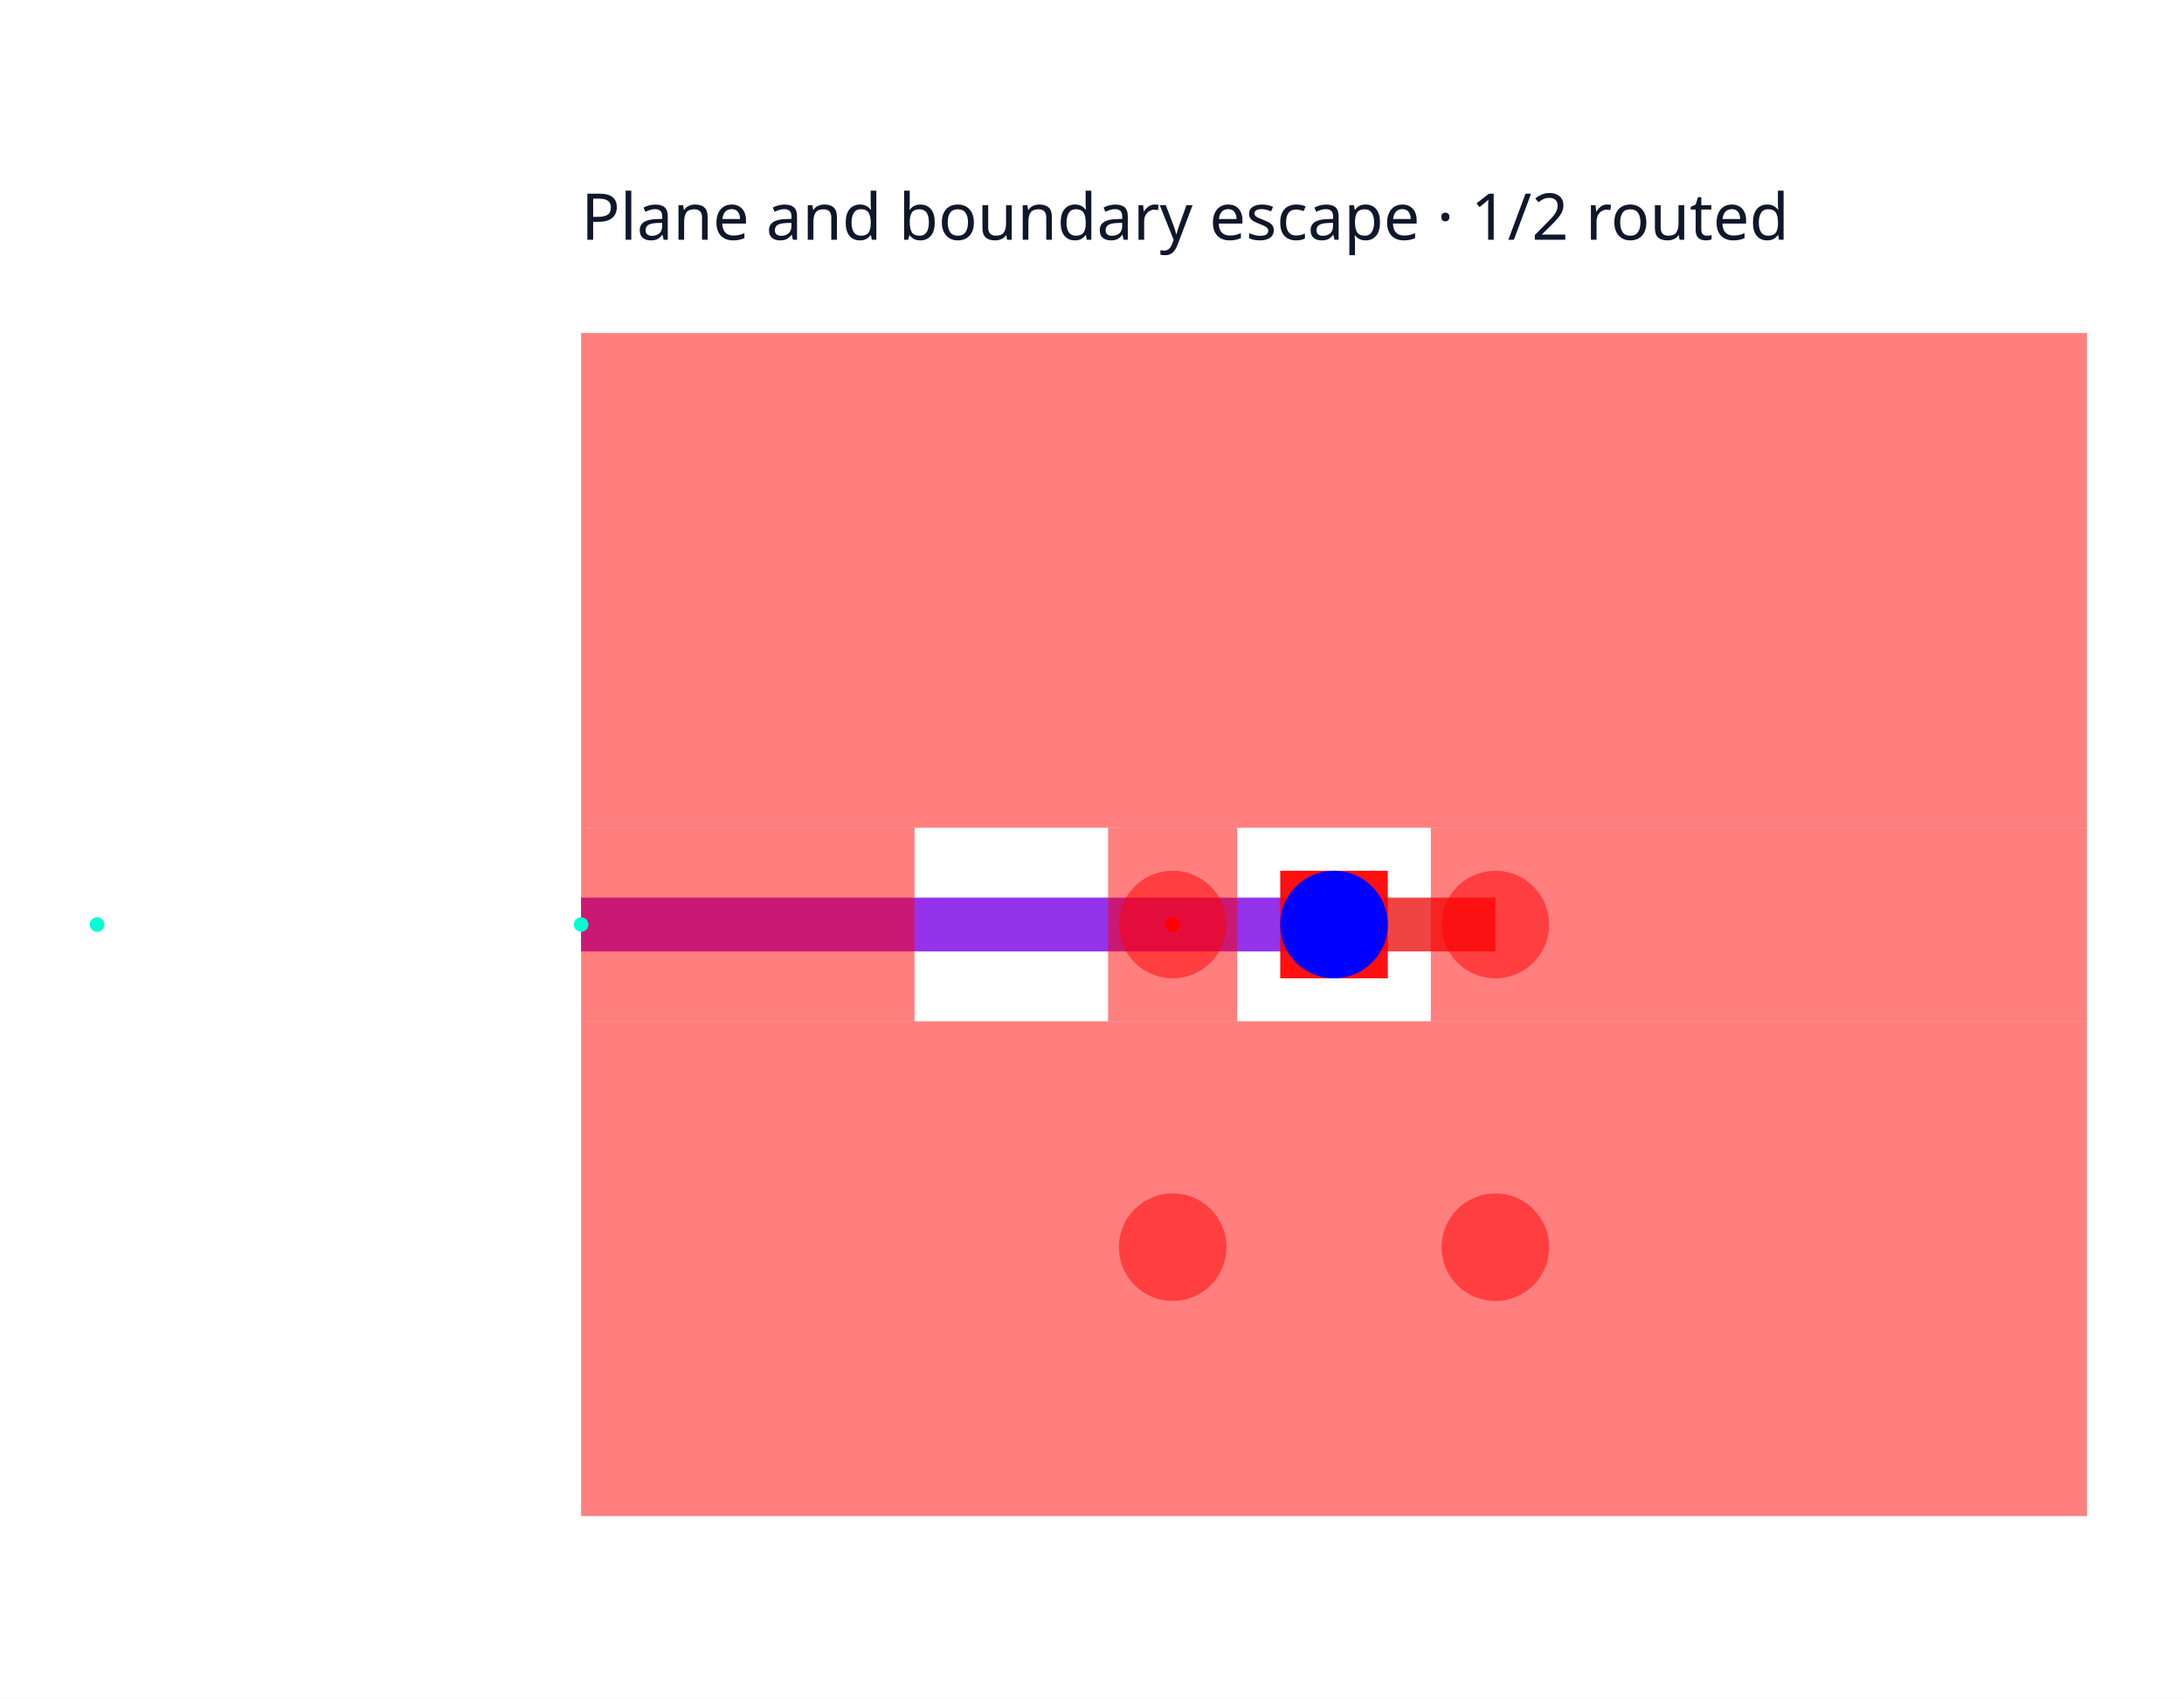
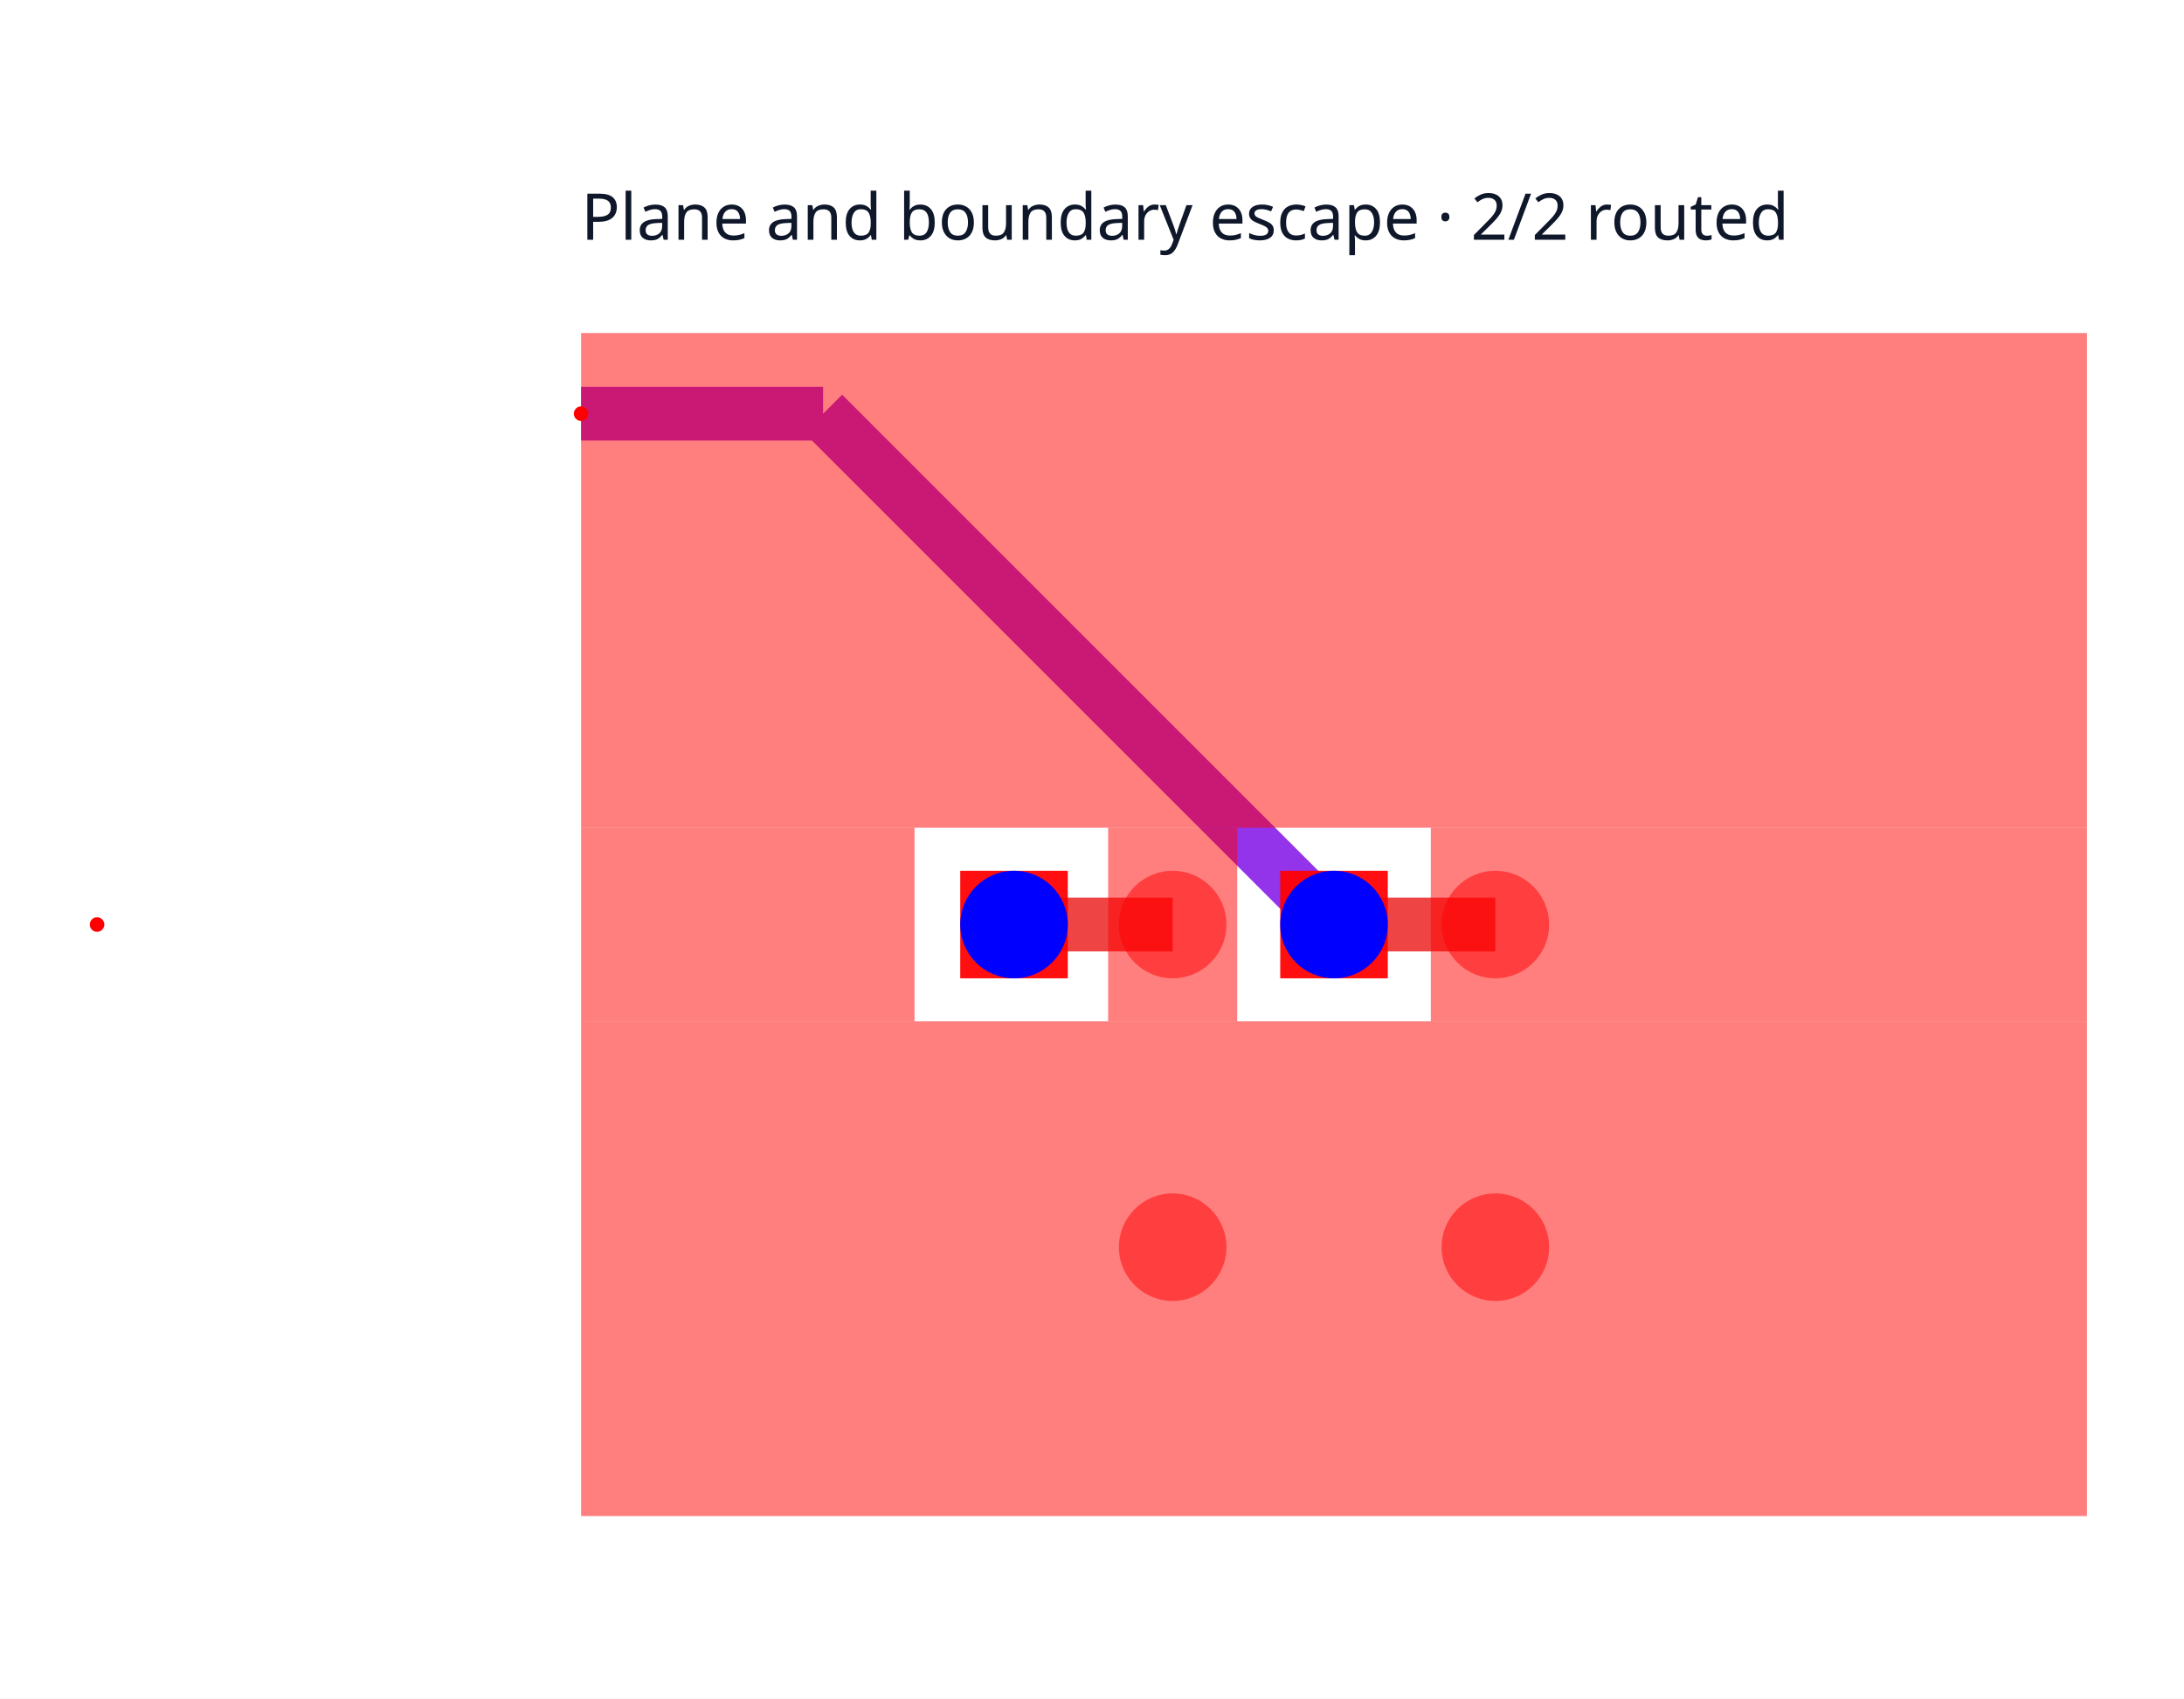
<svg xmlns="http://www.w3.org/2000/svg" width="900" height="700" viewBox="0 0 900 700">
  <rect width="100%" height="100%" fill="white" />
+   <g>
+     <polyline data-points="0,0 -0.295,0" data-type="line" data-label="" points="483.243,381.027 417.865,381.027" fill="none" stroke="#ef4444" stroke-linejoin="round" stroke-width="22.162" />
+   </g>
  <g>
    <polyline data-points="0.6,0 0.3,0" data-type="line" data-label="" points="616.216,381.027 549.73,381.027" fill="none" stroke="#ef4444" stroke-linejoin="round" stroke-width="22.162" />
  </g>
  <g>
-     <polyline data-points="0.3,0 0.3,0" data-type="line" data-label="" points="549.73,381.027 549.73,381.027" fill="none" stroke="#9333ea" stroke-linejoin="round" stroke-width="22.162" />
+     <polyline data-points="0.3,0 -0.6499999999999999,0.95" data-type="line" data-label="" points="549.73,381.027 339.189,170.486" fill="none" stroke="#9333ea" stroke-linejoin="round" stroke-width="22.162" />
  </g>
  <g>
-     <polyline data-points="0.3,0 -1.1,0" data-type="line" data-label="" points="549.73,381.027 239.459,381.027" fill="none" stroke="#9333ea" stroke-linejoin="round" stroke-width="22.162" />
+     <polyline data-points="-0.6499999999999999,0.95 -1.1,0.95" data-type="line" data-label="" points="339.189,170.486 239.459,170.486" fill="none" stroke="#9333ea" stroke-linejoin="round" stroke-width="22.162" />
  </g>
  <g>
    <rect data-type="rect" data-label="inner2" data-x="0.29999999999999993" data-y="-0.64" x="239.459" y="420.919" width="620.541" height="203.892" fill="rgba(255,0,0,0.5)" stroke="black" stroke-width="0.005" />
  </g>
  <g>
    <rect data-type="rect" data-label="inner2" data-x="0.29999999999999993" data-y="0.64" x="239.459" y="137.243" width="620.541" height="203.892" fill="rgba(255,0,0,0.5)" stroke="black" stroke-width="0.005" />
  </g>
  <g>
    <rect data-type="rect" data-label="inner2" data-x="-0.79" data-y="0" x="239.459" y="341.135" width="137.405" height="79.784" fill="rgba(255,0,0,0.5)" stroke="black" stroke-width="0.005" />
  </g>
  <g>
    <rect data-type="rect" data-label="inner2" data-x="0" data-y="0" x="456.649" y="341.135" width="53.189" height="79.784" fill="rgba(255,0,0,0.5)" stroke="black" stroke-width="0.005" />
  </g>
  <g>
    <rect data-type="rect" data-label="inner2" data-x="1.0899999999999999" data-y="0" x="589.622" y="341.135" width="270.378" height="79.784" fill="rgba(255,0,0,0.5)" stroke="black" stroke-width="0.005" />
  </g>
  <g>
+     <rect data-type="rect" data-label="top inner1 inner2 bottom" data-x="-0.295" data-y="0" x="395.703" y="358.865" width="44.324" height="44.324" fill="rgba(255,0,0,0.938)" stroke="black" stroke-width="0.005" />
+   </g>
+   <g>
    <rect data-type="rect" data-label="top DQ inner1 DQ inner2 DQ bottom DQ" data-x="0.3" data-y="0" x="527.568" y="358.865" width="44.324" height="44.324" fill="rgba(255,0,0,0.938)" stroke="black" stroke-width="0.005" />
  </g>
+   <circle data-type="circle" data-label="" data-x="-0.295" data-y="0" cx="417.865" cy="381.027" r="22.162" fill="blue" stroke="none" stroke-width="0.005" />
  <circle data-type="circle" data-label="" data-x="0.3" data-y="0" cx="549.73" cy="381.027" r="22.162" fill="blue" stroke="none" stroke-width="0.005" />
  <circle data-type="circle" data-label="" data-x="0" data-y="0" cx="483.243" cy="381.027" r="22.162" fill="rgba(255,0,0,0.5)" stroke="black" stroke-width="0.005" />
  <circle data-type="circle" data-label="" data-x="0.6" data-y="0" cx="616.216" cy="381.027" r="22.162" fill="rgba(255,0,0,0.5)" stroke="black" stroke-width="0.005" />
  <circle data-type="circle" data-label="" data-x="0" data-y="-0.6" cx="483.243" cy="514" r="22.162" fill="rgba(255,0,0,0.5)" stroke="black" stroke-width="0.005" />
  <circle data-type="circle" data-label="" data-x="0.6" data-y="-0.6" cx="616.216" cy="514" r="22.162" fill="rgba(255,0,0,0.5)" stroke="black" stroke-width="0.005" />
-   <text data-type="text" data-label="Plane and boundary escape · 1/2 routed" data-x="-1.1" data-y="1.32" x="239.459" y="88.486" fill="#0f172a" font-size="26.595" font-family="sans-serif" text-anchor="start" dominant-baseline="central">Plane and boundary escape · 1/2 routed</text>
+   <text data-type="text" data-label="Plane and boundary escape · 2/2 routed" data-x="-1.1" data-y="1.32" x="239.459" y="88.486" fill="#0f172a" font-size="26.595" font-family="sans-serif" text-anchor="start" dominant-baseline="central">Plane and boundary escape · 2/2 routed</text>
  <g>
-     <circle data-type="point" data-label="GND GND top" data-x="0" data-y="0" cx="483.243" cy="381.027" r="3" fill="hsl(0, 100%, 50%)" />
+     <circle data-type="point" data-label="DQ DQ bottom" data-x="-1.1" data-y="0.95" cx="239.459" cy="170.486" r="3" fill="hsl(0, 100%, 50%)" />
  </g>
  <g>
-     <circle data-type="point" data-label="DQ DQ bottom" data-x="-1.1" data-y="0" cx="239.459" cy="381.027" r="3" fill="hsl(170, 100%, 50%)" />
-   </g>
-   <g>
-     <circle data-type="point" data-label="DQ DQ bottom" data-x="-2" data-y="0" cx="40" cy="381.027" r="3" fill="hsl(170, 100%, 50%)" />
+     <circle data-type="point" data-label="DQ DQ bottom" data-x="-2" data-y="0" cx="40" cy="381.027" r="3" fill="hsl(0, 100%, 50%)" />
  </g>
  <g id="crosshair" style="display: none">
    <line id="crosshair-h" y1="0" y2="700" stroke="#666" stroke-width="0.5" />
    <line id="crosshair-v" x1="0" x2="900" stroke="#666" stroke-width="0.5" />
    <text id="coordinates" font-family="monospace" font-size="12" fill="#666" />
  </g>
</svg>
